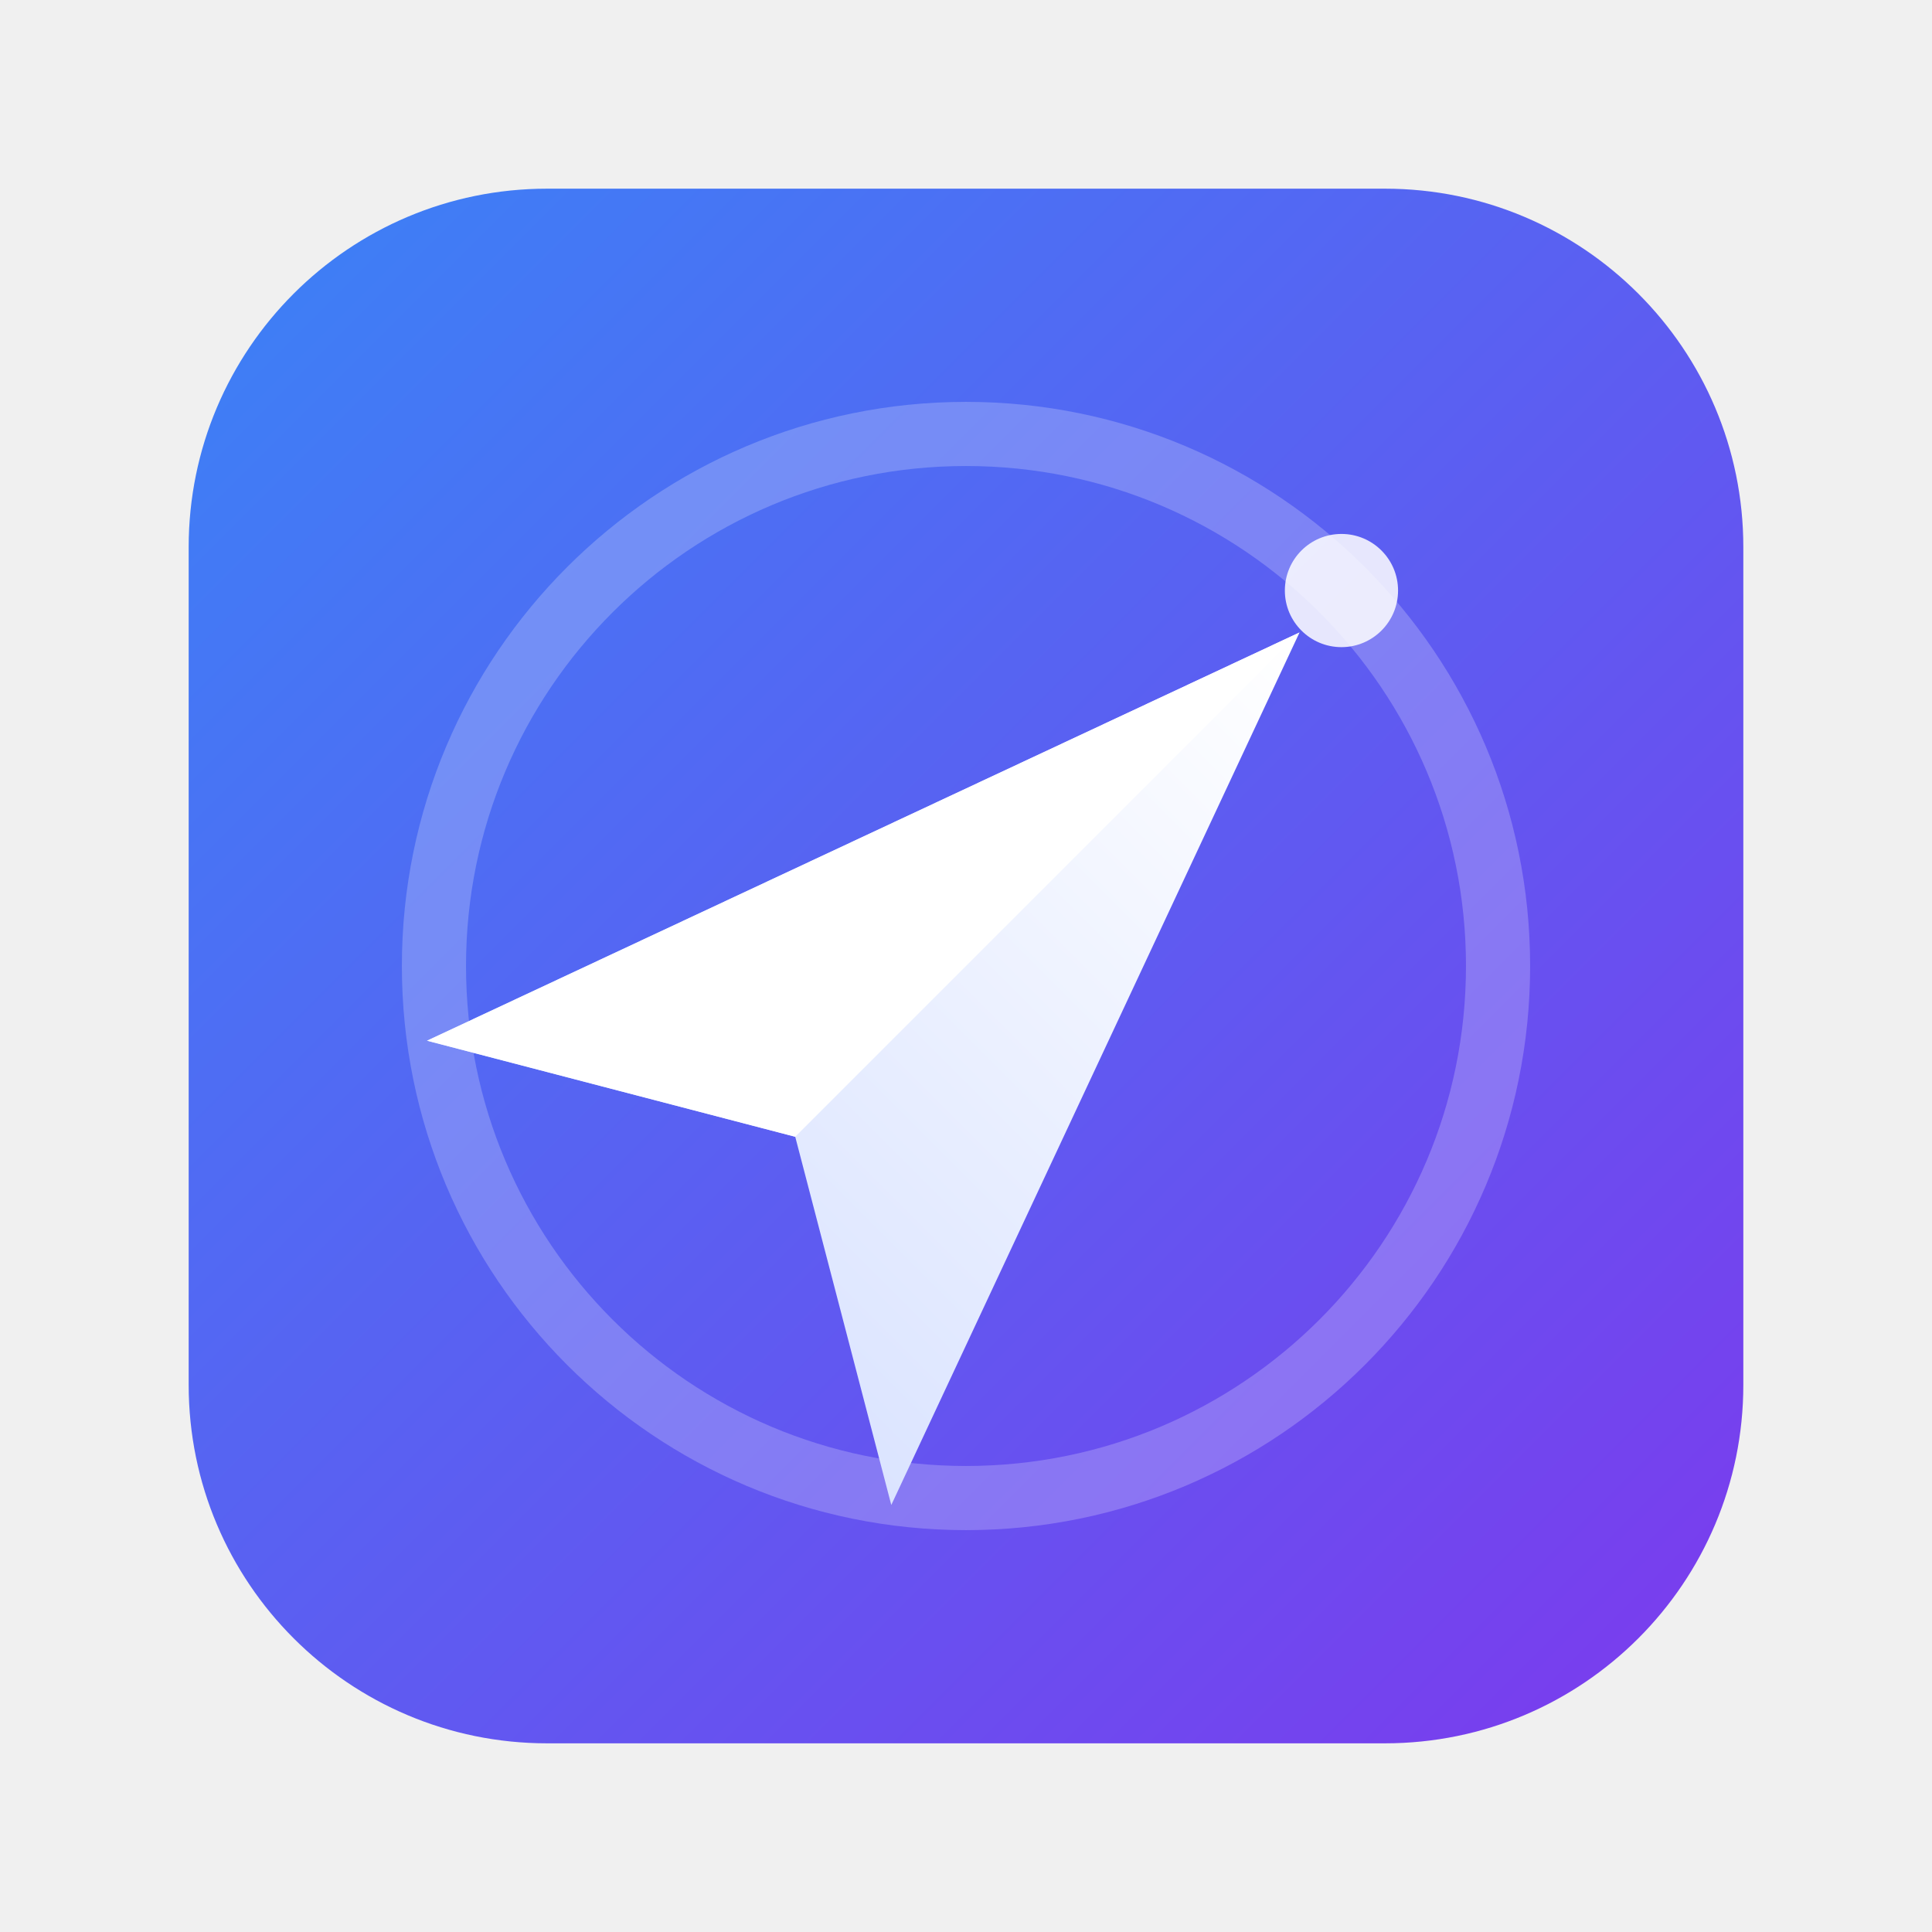
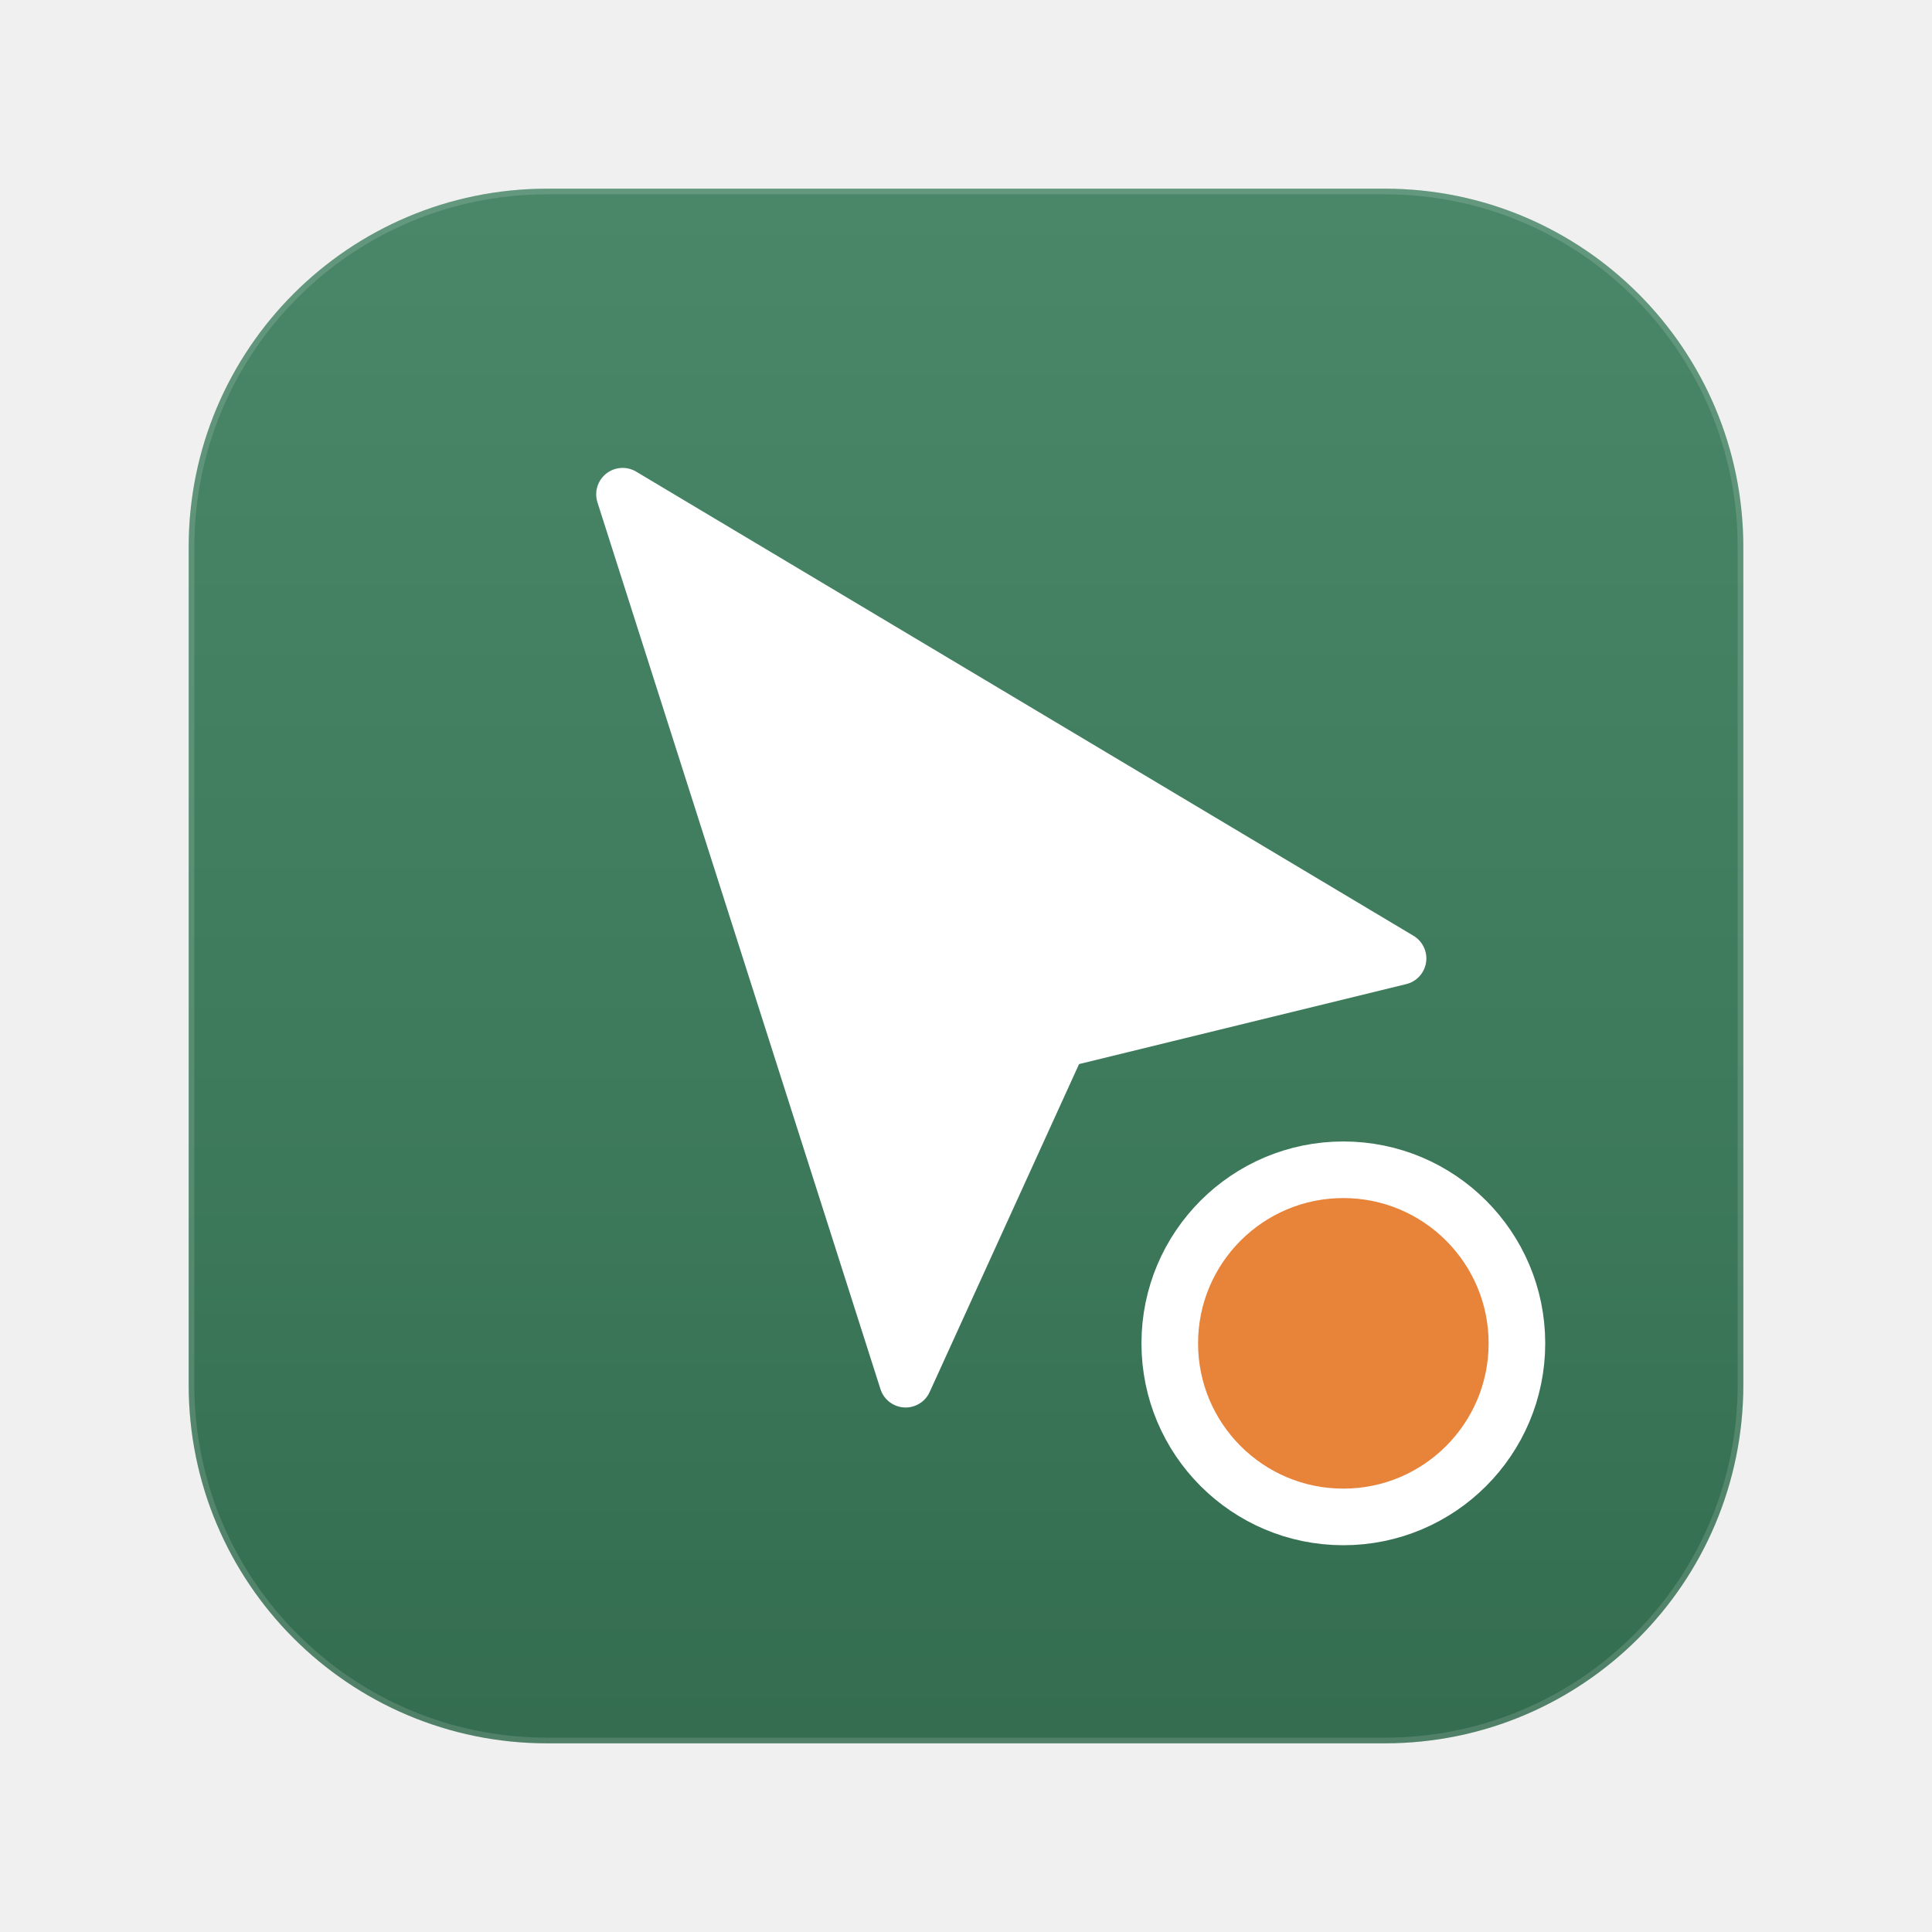
<svg xmlns="http://www.w3.org/2000/svg" viewBox="0 0 1024 1024">
  <defs>
-     <linearGradient id="bg" x1="0" y1="0" x2="1" y2="1">
-       <stop offset="0" stop-color="#3b82f6" />
-       <stop offset="1" stop-color="#7c3aed" />
-     </linearGradient>
-     <linearGradient id="shade" x1="0" y1="0" x2="0" y2="1">
-       <stop offset="0" stop-color="#ffffff" />
-       <stop offset="1" stop-color="#dbe4ff" />
+     <linearGradient id="tile" x1="0" y1="0" x2="0" y2="1">
+       <stop offset="0" stop-color="#4a8769" />
+       <stop offset=".55" stop-color="#3e7b5c" />
+       <stop offset="1" stop-color="#346d50" />
    </linearGradient>
  </defs>
-   <rect x="100" y="100" width="824" height="824" rx="190" fill="url(#bg)" />
-   <circle cx="512" cy="512" r="282" fill="none" stroke="#ffffff" stroke-opacity="0.22" stroke-width="34" />
-   <circle cx="711" cy="313" r="30" fill="#ffffff" fill-opacity="0.85" />
-   <g transform="rotate(45 512 512)">
-     <path d="M512 262 L686 742 L512 640 L338 742 Z" fill="url(#shade)" />
-     <path d="M512 262 L512 640 L338 742 Z" fill="#ffffff" />
-   </g>
+   <rect x="100" y="100" width="824" height="824" rx="190" fill="url(#tile)" />
+   <rect x="101.5" y="101.5" width="821" height="821" rx="188.5" fill="none" stroke="#ffffff" stroke-opacity=".14" stroke-width="3" />
+   <path d="M330 262 L742 508 L562 552 L480 732 Z" fill="#ffffff" stroke="#ffffff" stroke-width="28" stroke-linejoin="round" />
+   <circle cx="712" cy="712" r="92" fill="#e8833a" stroke="#ffffff" stroke-width="30" />
</svg>
